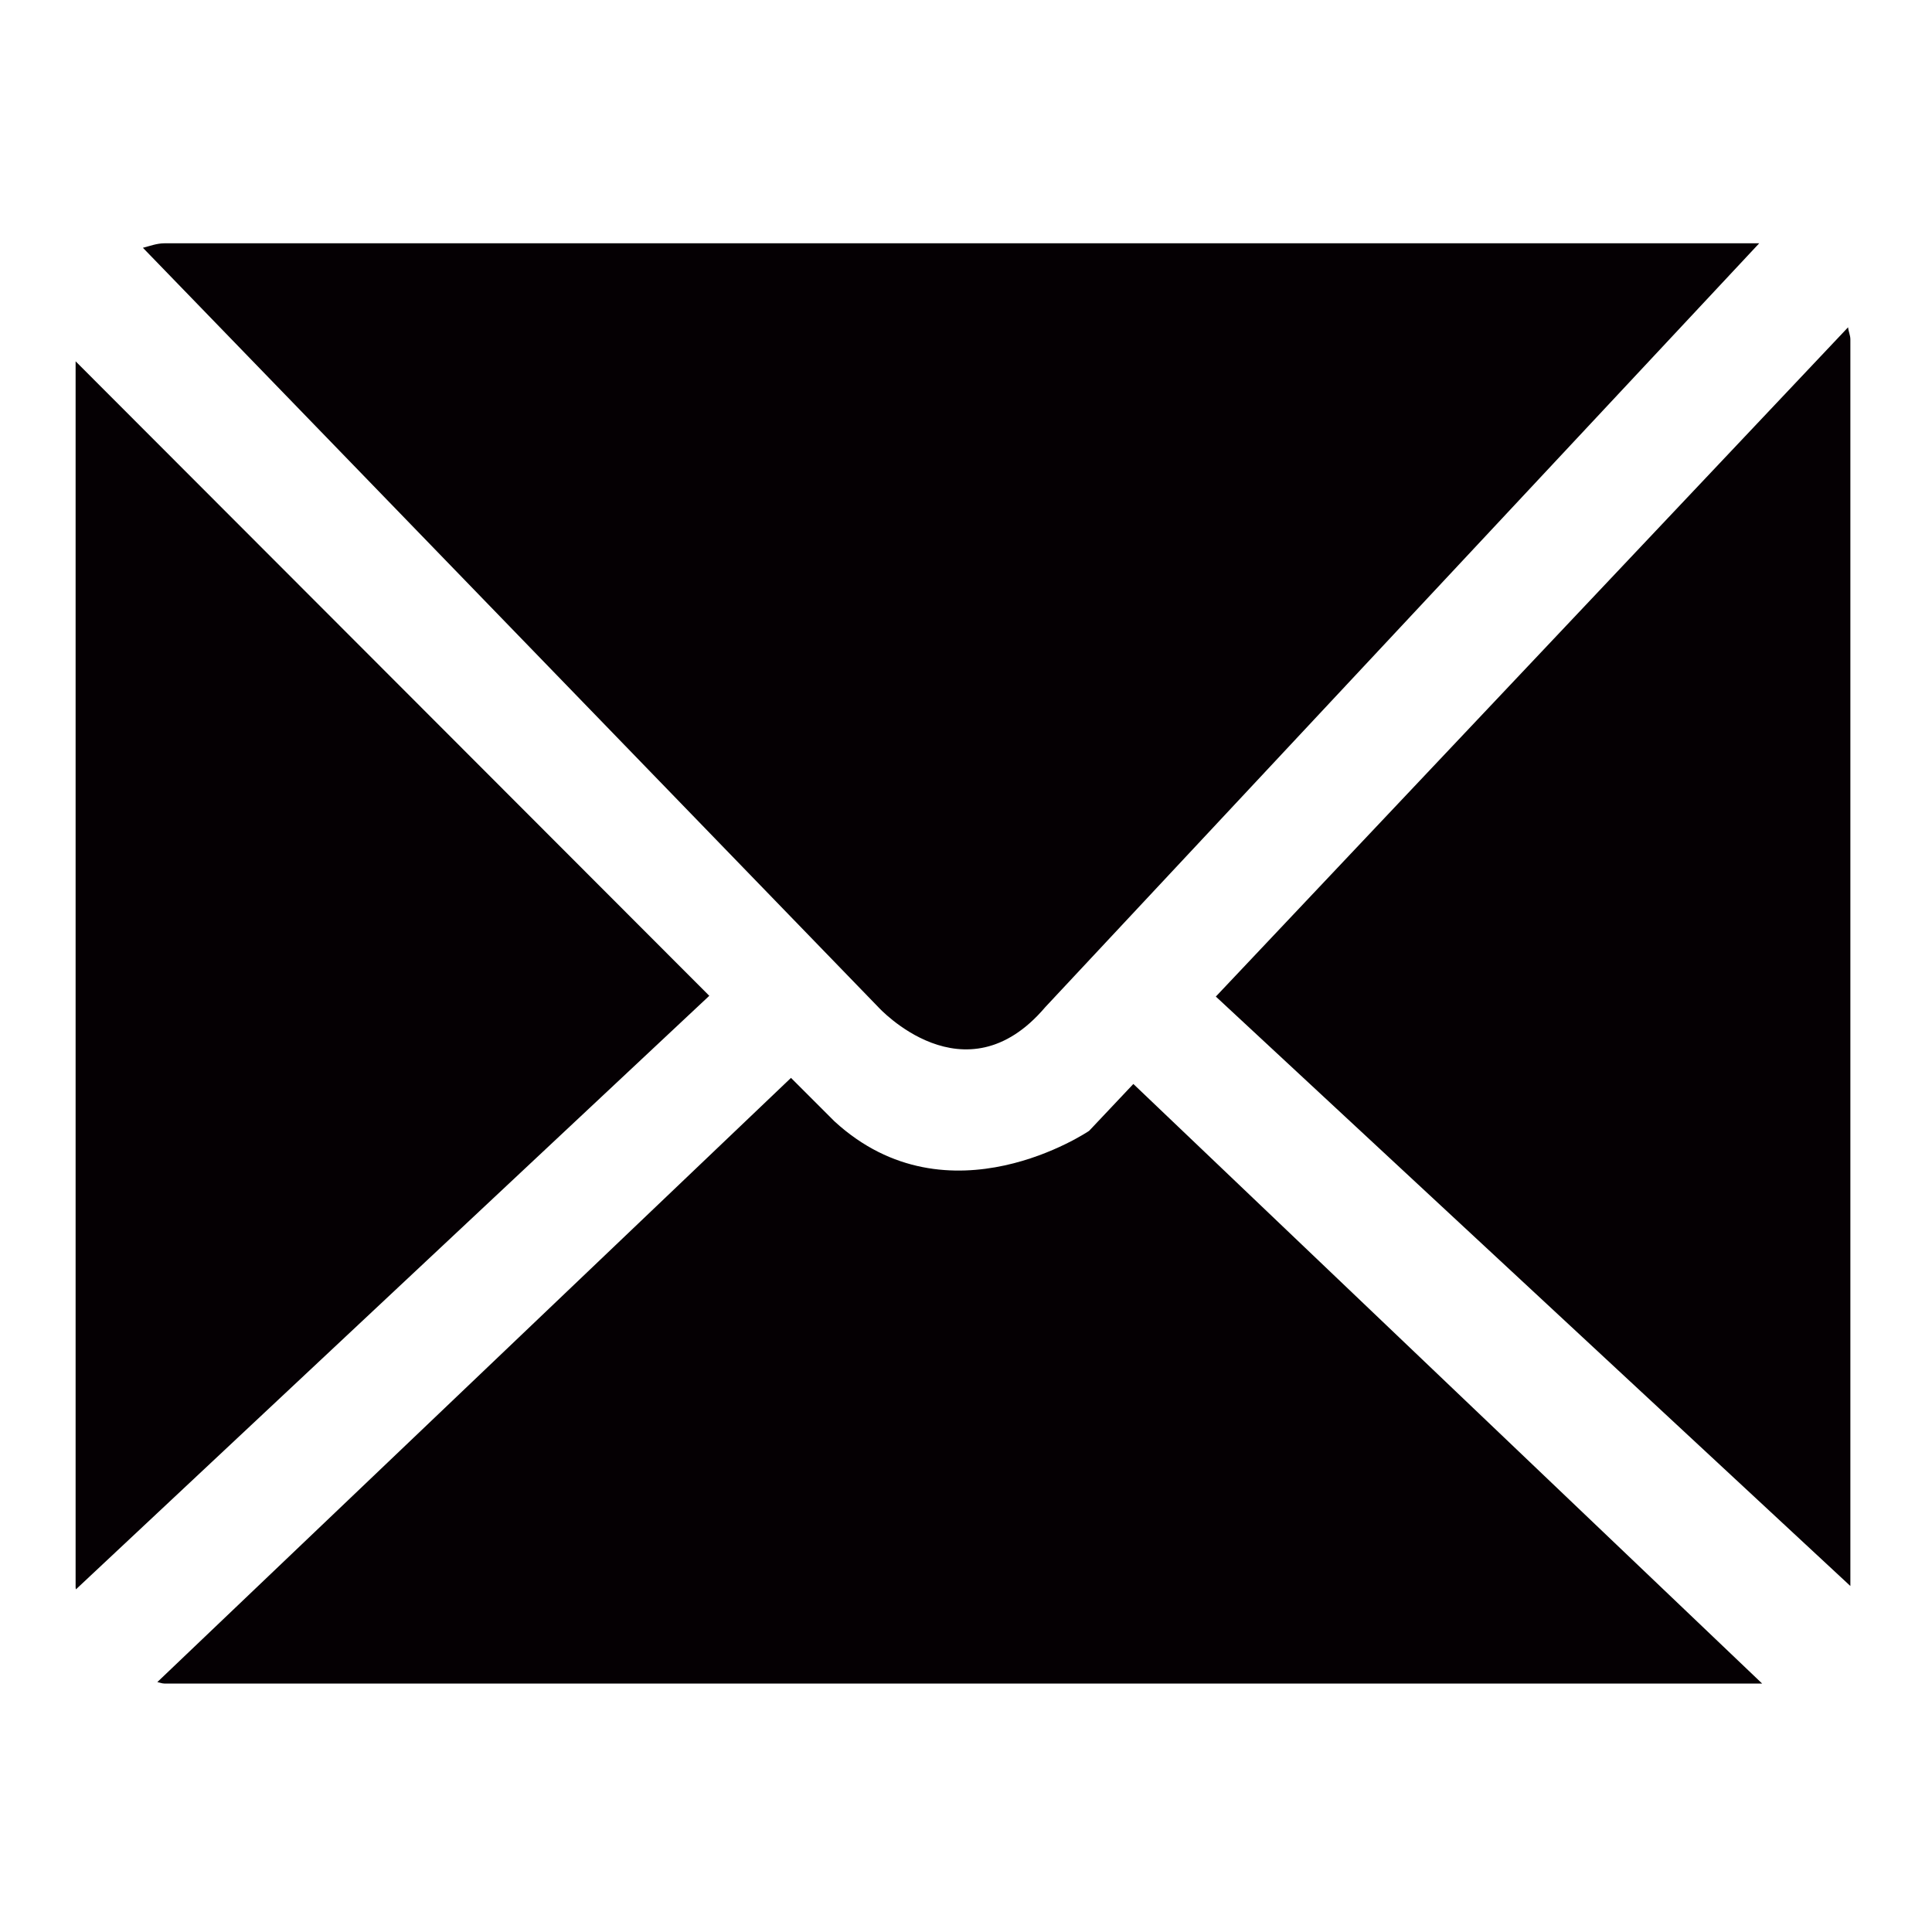
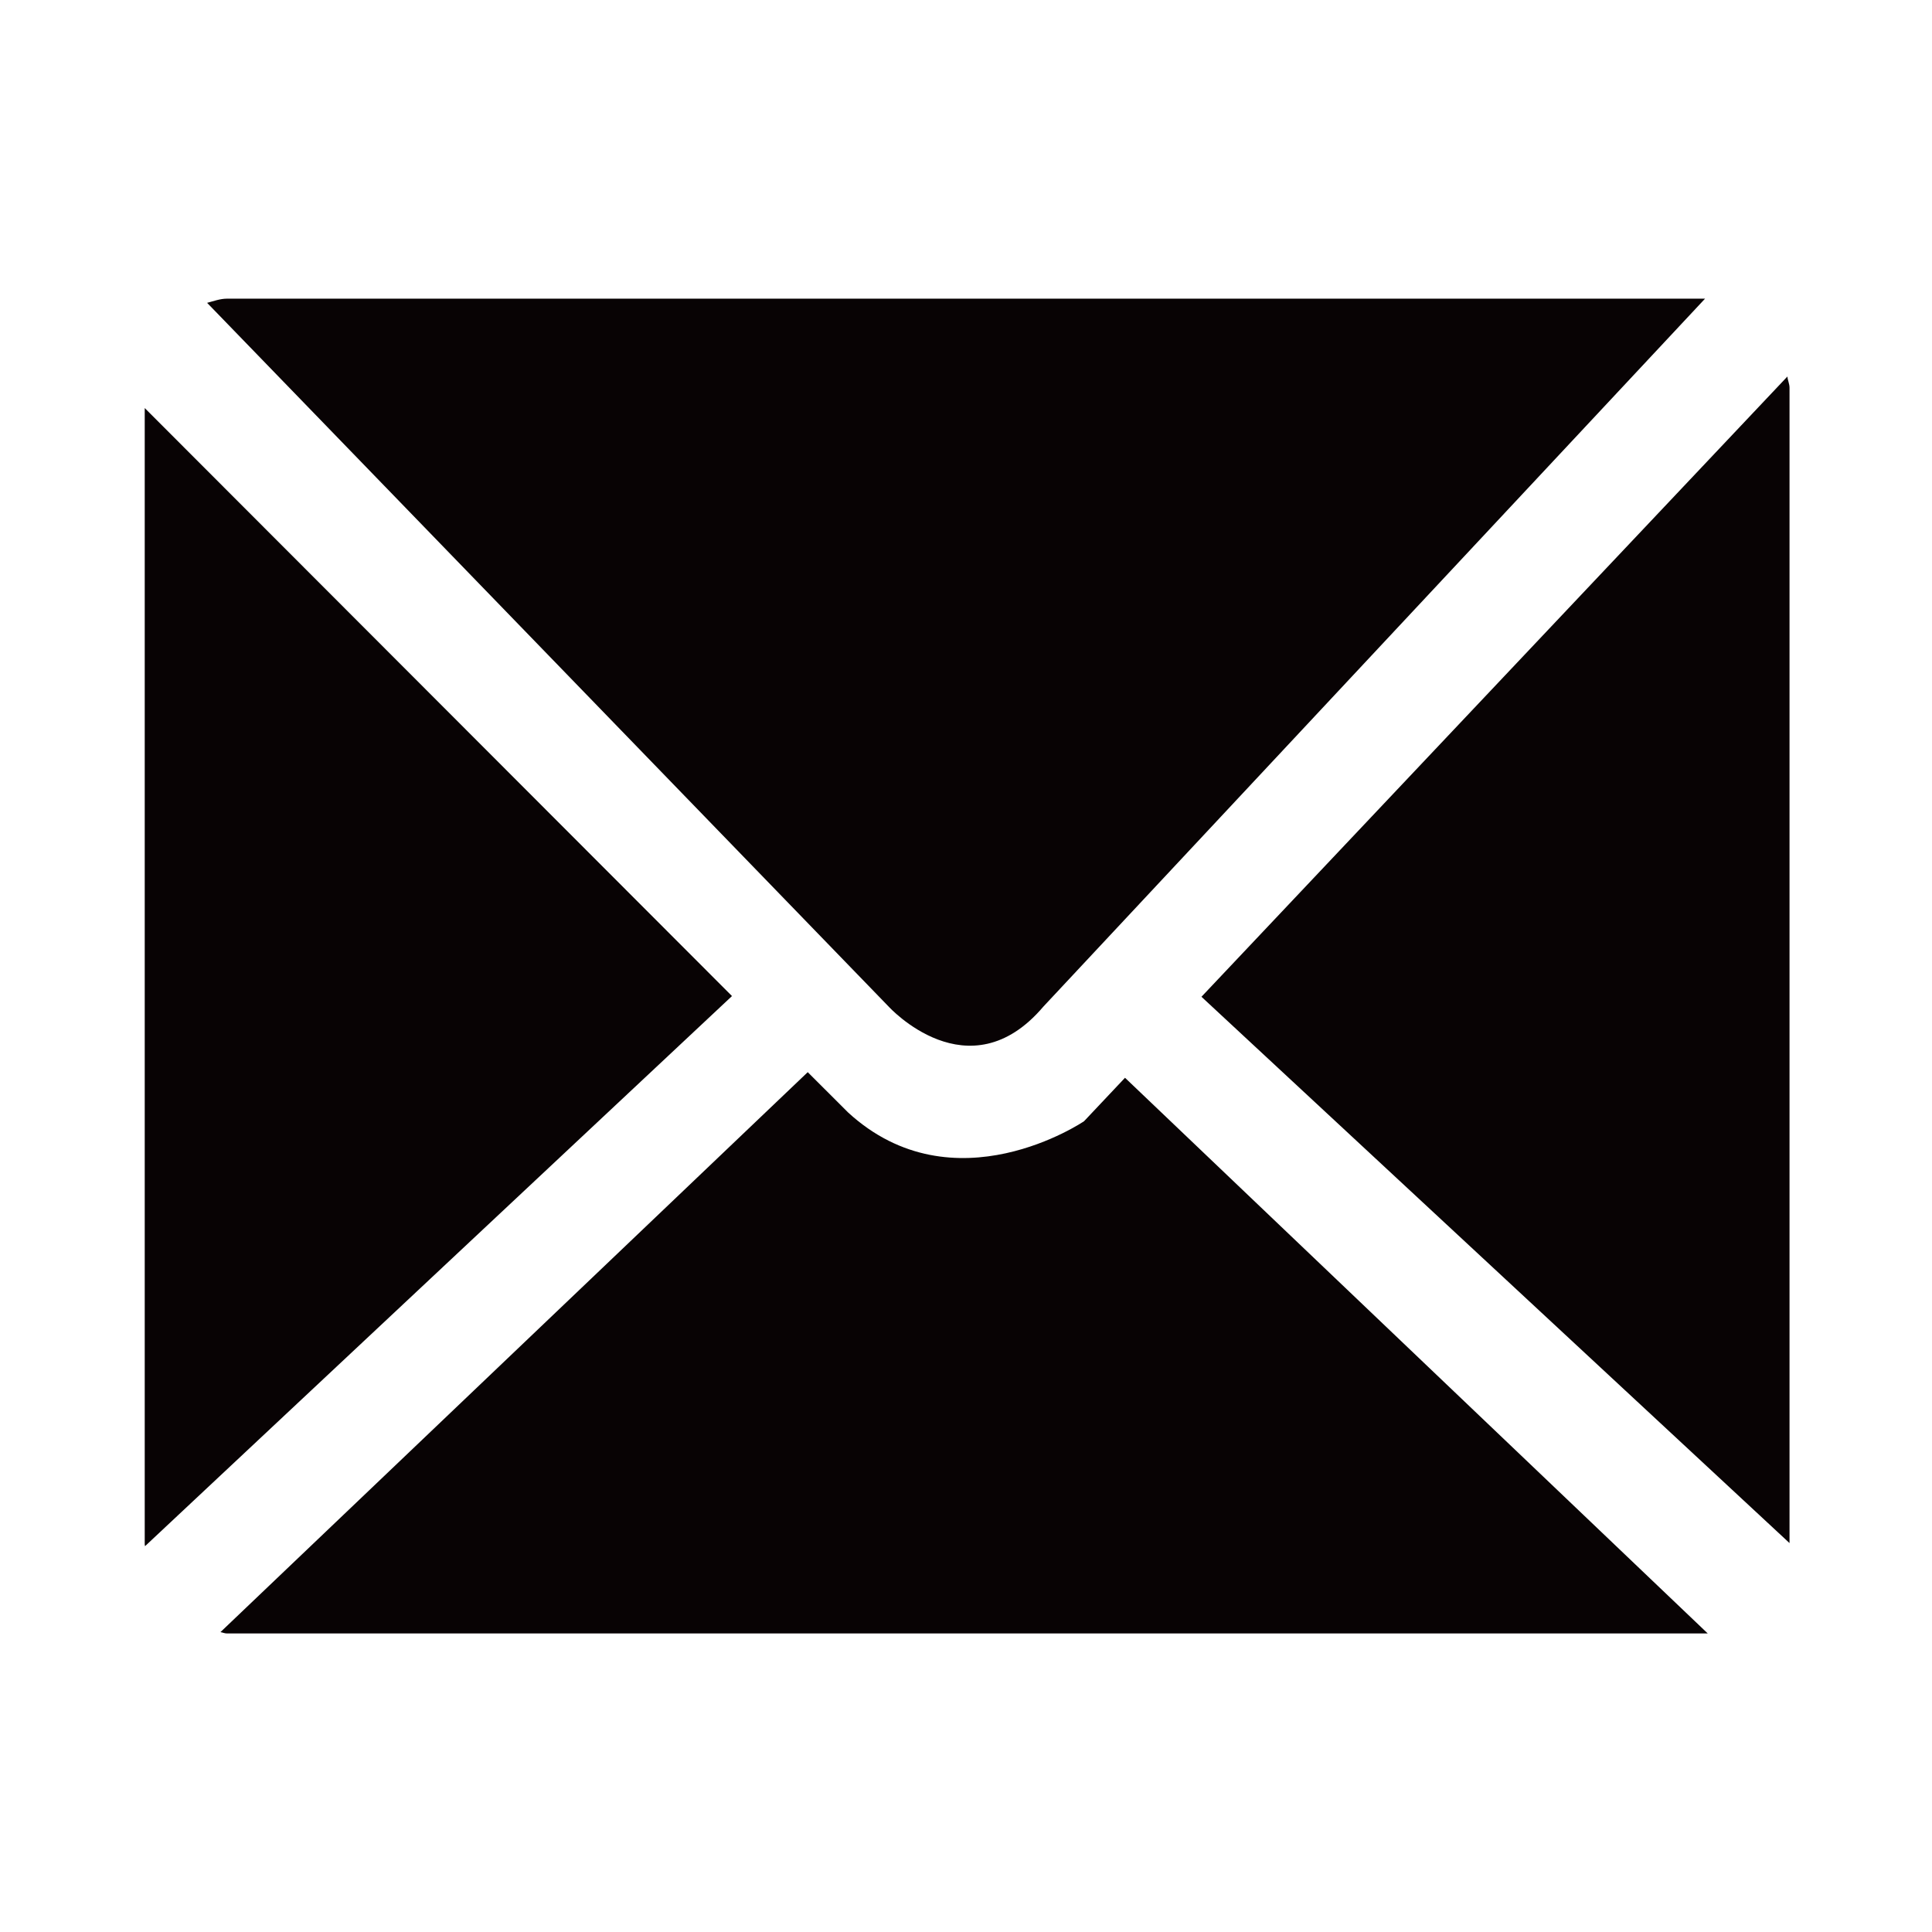
<svg xmlns="http://www.w3.org/2000/svg" version="1.1" id="Layer_1" x="0px" y="0px" width="1000px" height="1000px" viewBox="0 0 1000 1000" enable-background="new 0 0 1000 1000" xml:space="preserve">
-   <path fill-rule="evenodd" clip-rule="evenodd" fill="#050003" d="M629.312,515.818L956.567,169.4  c0.169,2.161,1.182,4.097,1.182,6.257v645.261L629.312,515.818L629.312,515.818z M454.631,521.313L73.974,128.257  c3.703-0.954,7.237-2.328,11.158-2.328H910.57L541.012,521.313C499.279,570.459,454.631,521.313,454.631,521.313L454.631,521.313z   M39.302,822.65c0-0.385-0.167-0.553-0.167-0.971V187.017l327.993,328.407L39.302,822.65L39.302,822.65z M431.963,580.444  c59.124,54.241,131.767,4.876,131.767,4.876l22.894-24.26l325.463,310.344h-0.166H85.132c-1.341,0-2.521-0.562-3.703-0.755  L409.413,557.91L431.963,580.444L431.963,580.444z" />
+   <path fill-rule="evenodd" clip-rule="evenodd" fill="#080304" d="M621.874,515.928l303.28-321.047c0.156,1.998,1.1,3.795,1.1,5.792  v598.023L621.874,515.928L621.874,515.928z M459.978,521.018L107.197,156.747c3.427-0.885,6.699-2.159,10.344-2.159h764.993  l-342.487,366.43C501.357,566.559,459.978,521.018,459.978,521.018L459.978,521.018z M75.064,800.299  c0-0.361-0.155-0.518-0.155-0.906V211.205L378.875,515.56L75.064,800.299L75.064,800.299z M438.979,575.818  c54.788,50.275,122.119,4.525,122.119,4.525l21.205-22.487L883.932,845.48h-0.156H117.542c-1.254,0-2.34-0.519-3.438-0.7  l303.979-289.832L438.979,575.818L438.979,575.818z" />
</svg>
